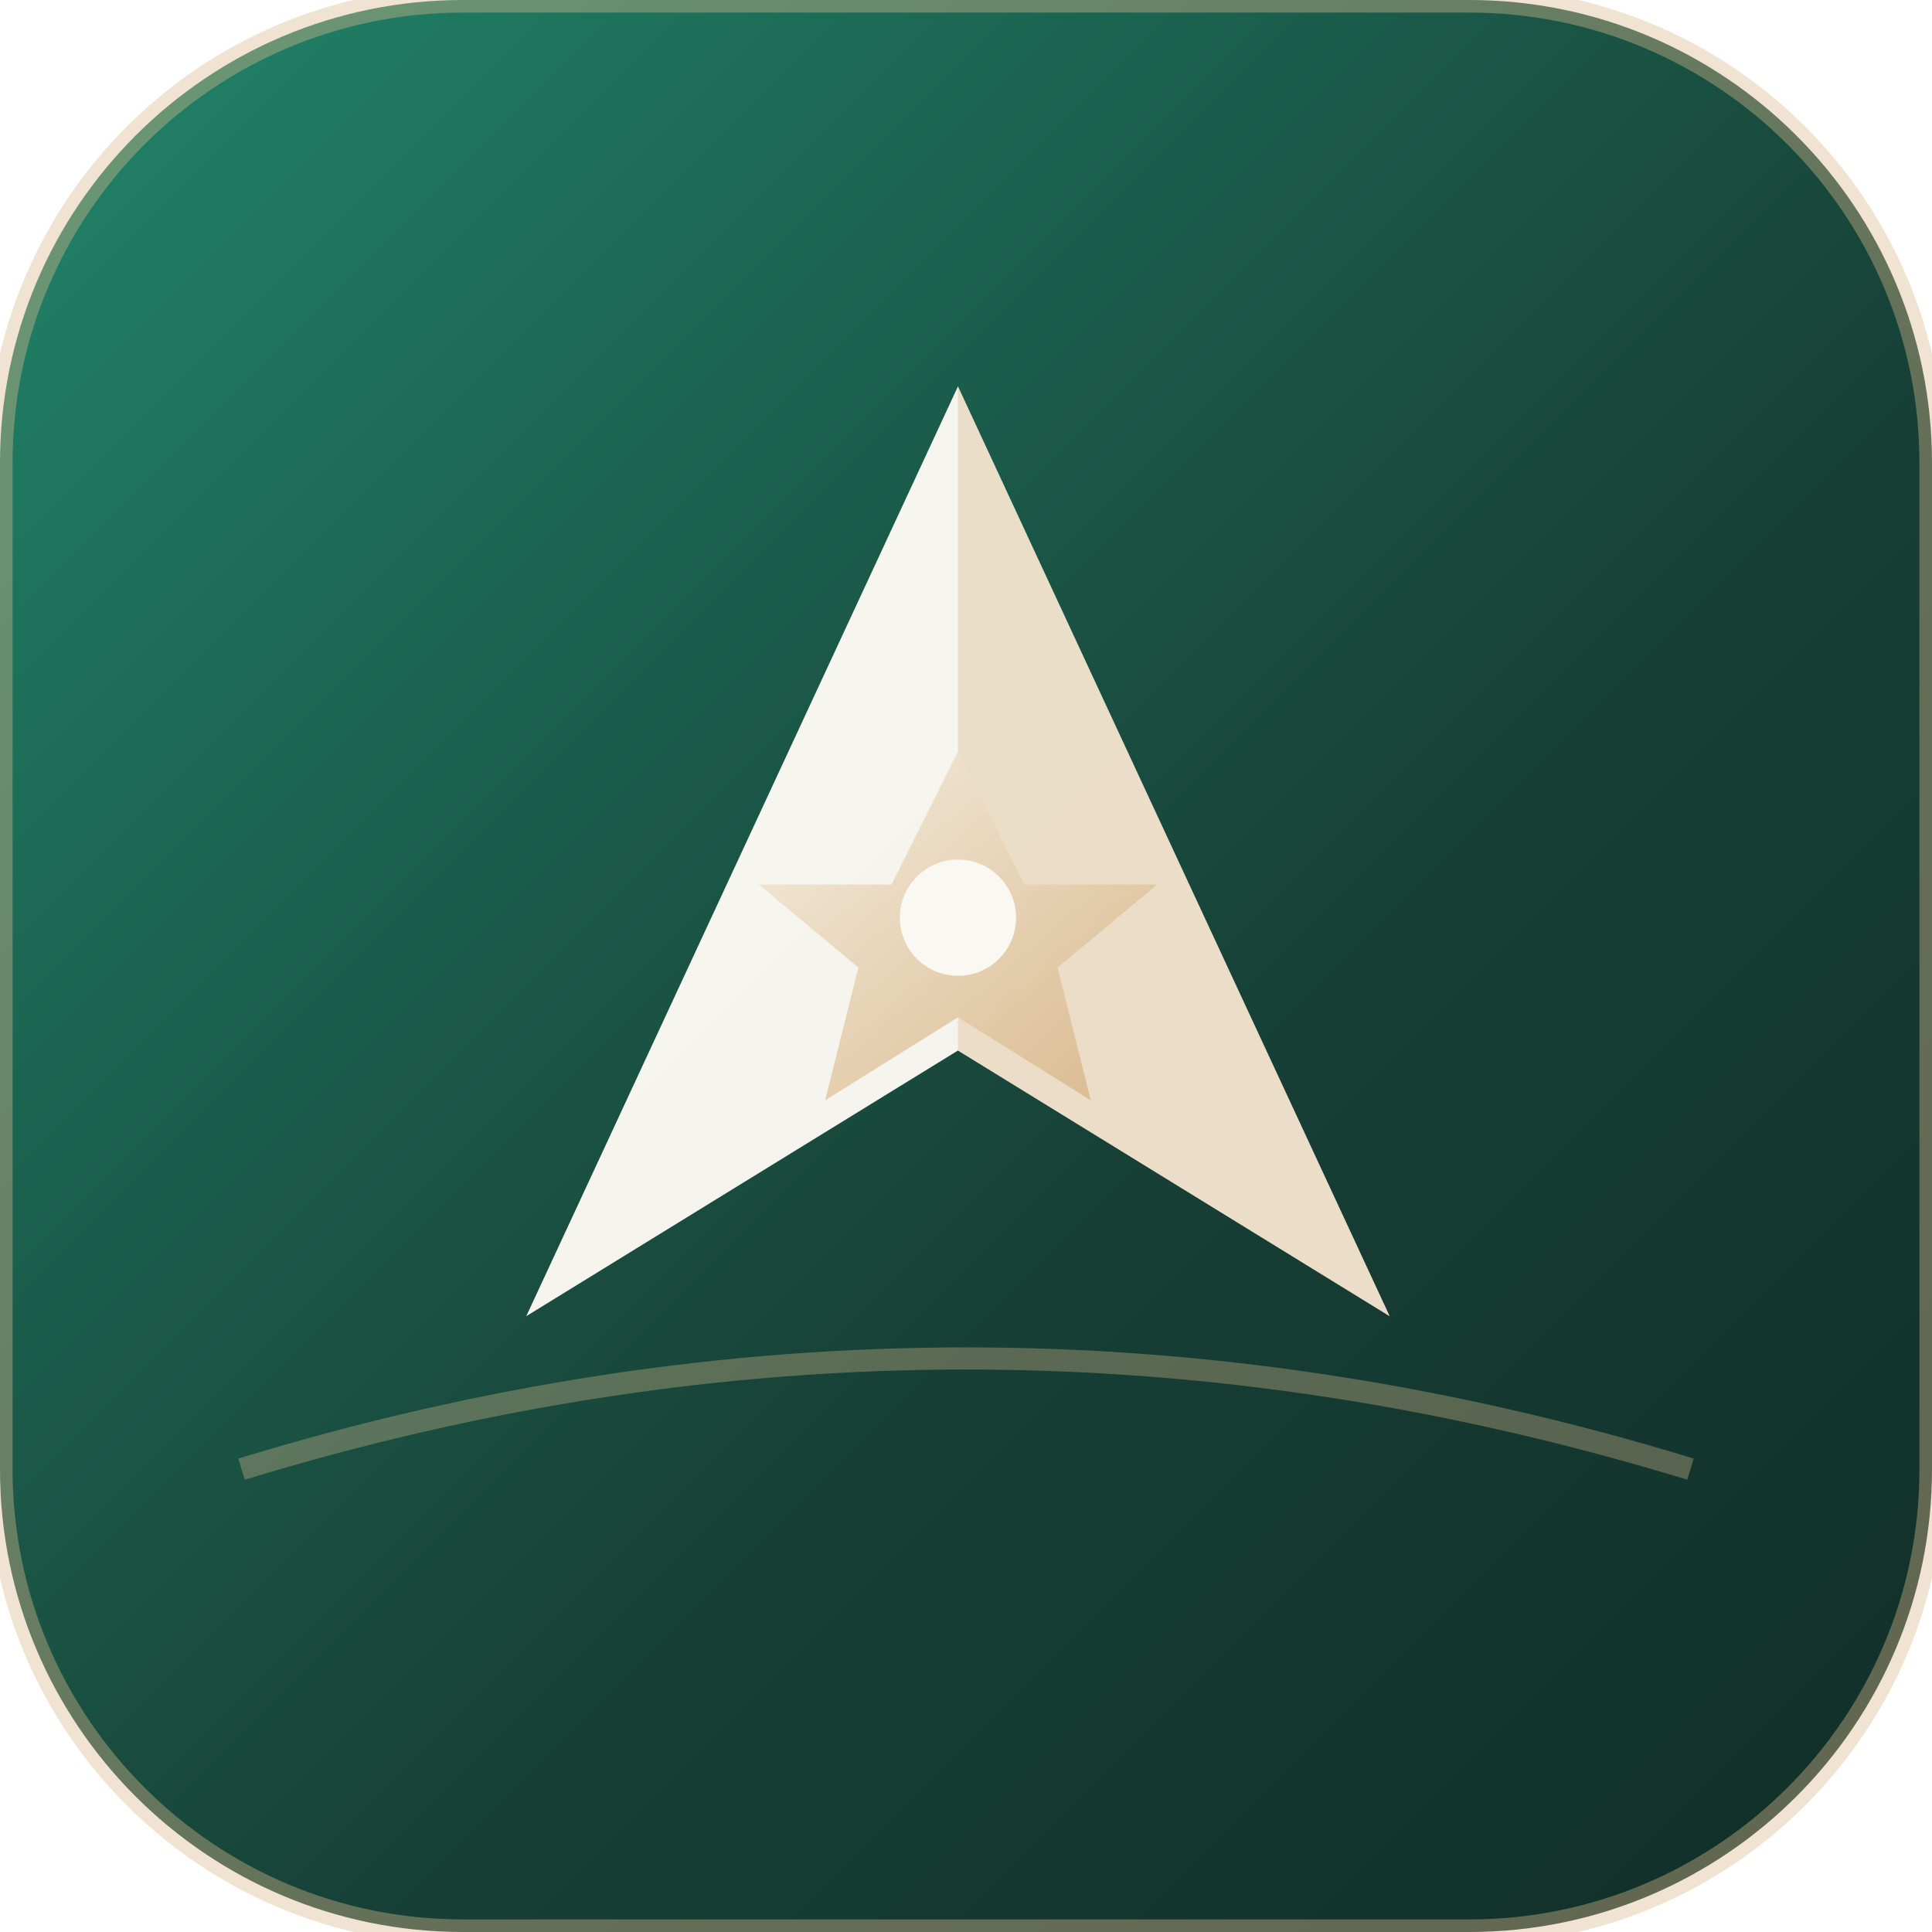
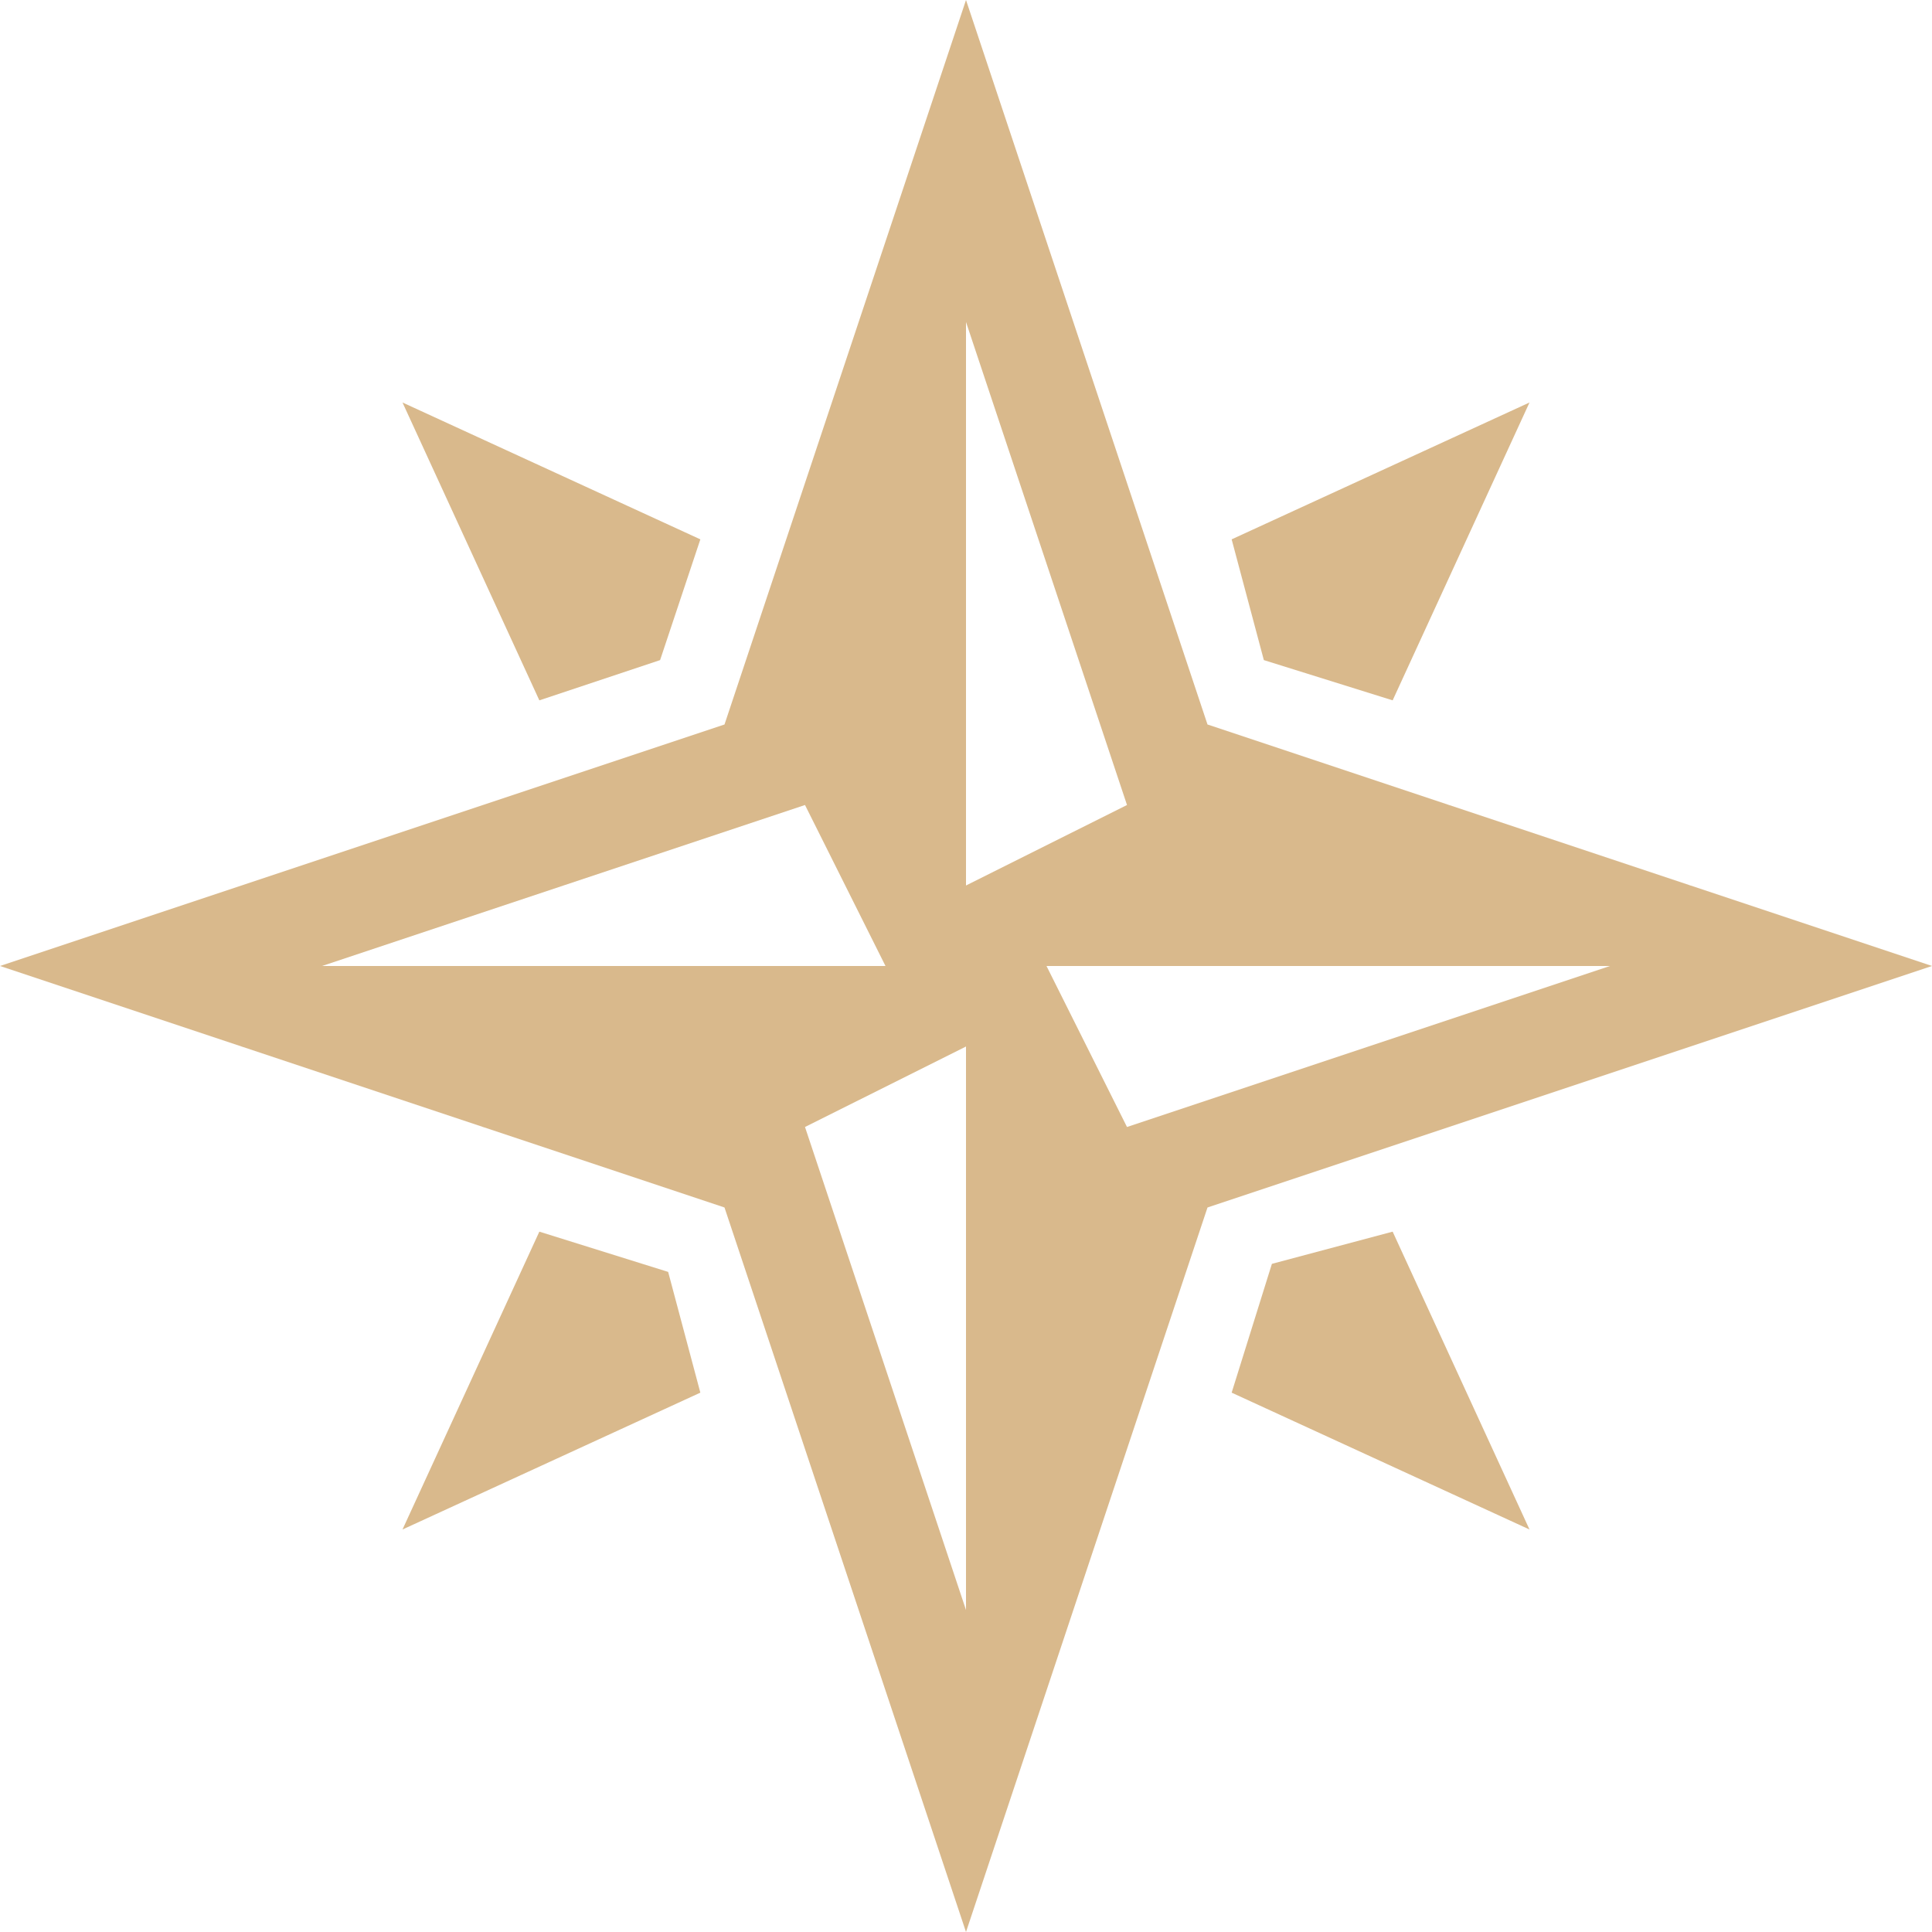
- <svg xmlns="http://www.w3.org/2000/svg" viewBox="0 0 192 192" width="192" height="192">
-   <defs>
-     <linearGradient id="trvFavForest" x1="0%" y1="0%" x2="100%" y2="100%">
-       <stop offset="0%" stop-color="#21866B" />
-       <stop offset="60%" stop-color="#173F35" />
-       <stop offset="100%" stop-color="#102D27" />
-     </linearGradient>
-     <linearGradient id="trvFavSand" x1="0%" y1="0%" x2="100%" y2="100%">
-       <stop offset="0%" stop-color="#F5EDE0" />
-       <stop offset="100%" stop-color="#D9B98C" />
-     </linearGradient>
-   </defs>
-   <rect width="192" height="192" rx="46" fill="url(#trvFavForest)" stroke="#D9B98C" stroke-width="2.5" stroke-opacity="0.4" />
-   <path d="M24 146 Q96 124 168 146" stroke="#D9B98C" stroke-width="2.2" fill="none" opacity="0.35" />
-   <g transform="translate(16, 12) scale(1.65)">
-     <path d="M48 16 L74 72 L48 56 L22 72 Z" fill="#FAF8F2" opacity="0.98" />
-     <path d="M48 16 L48 56 L74 72 Z" fill="#D9B98C" opacity="0.38" />
-     <polygon points="48,38 52,46 60,46 54,51 56,59 48,54 40,59 42,51 36,46 44,46" fill="url(#trvFavSand)" />
-     <circle cx="48" cy="48" r="3.5" fill="#FAF8F2" />
-   </g>
+ <svg xmlns="http://www.w3.org/2000/svg" width="32" height="32" viewBox="0 0 24 24">
+   <path fill="#D9B98C" d="M15 9L12 0L9 9L0 12L9 15L12 24L15 15L24 12L15 9M4 12L10 10L11 12H4M12 20L10 14L12 13V20M12 4L14 10L12 11V4M14 14L13 12H20L14 14M8.7 17.3L5 19L6.7 15.3L8.3 15.8L8.7 17.3M17.3 15.3L19 19L15.3 17.3L15.8 15.7L17.3 15.3M6.7 8.7L5 5L8.7 6.7L8.2 8.2L6.7 8.7M15.3 6.7L19 5L17.3 8.7L15.7 8.2L15.3 6.7Z" />
</svg>
